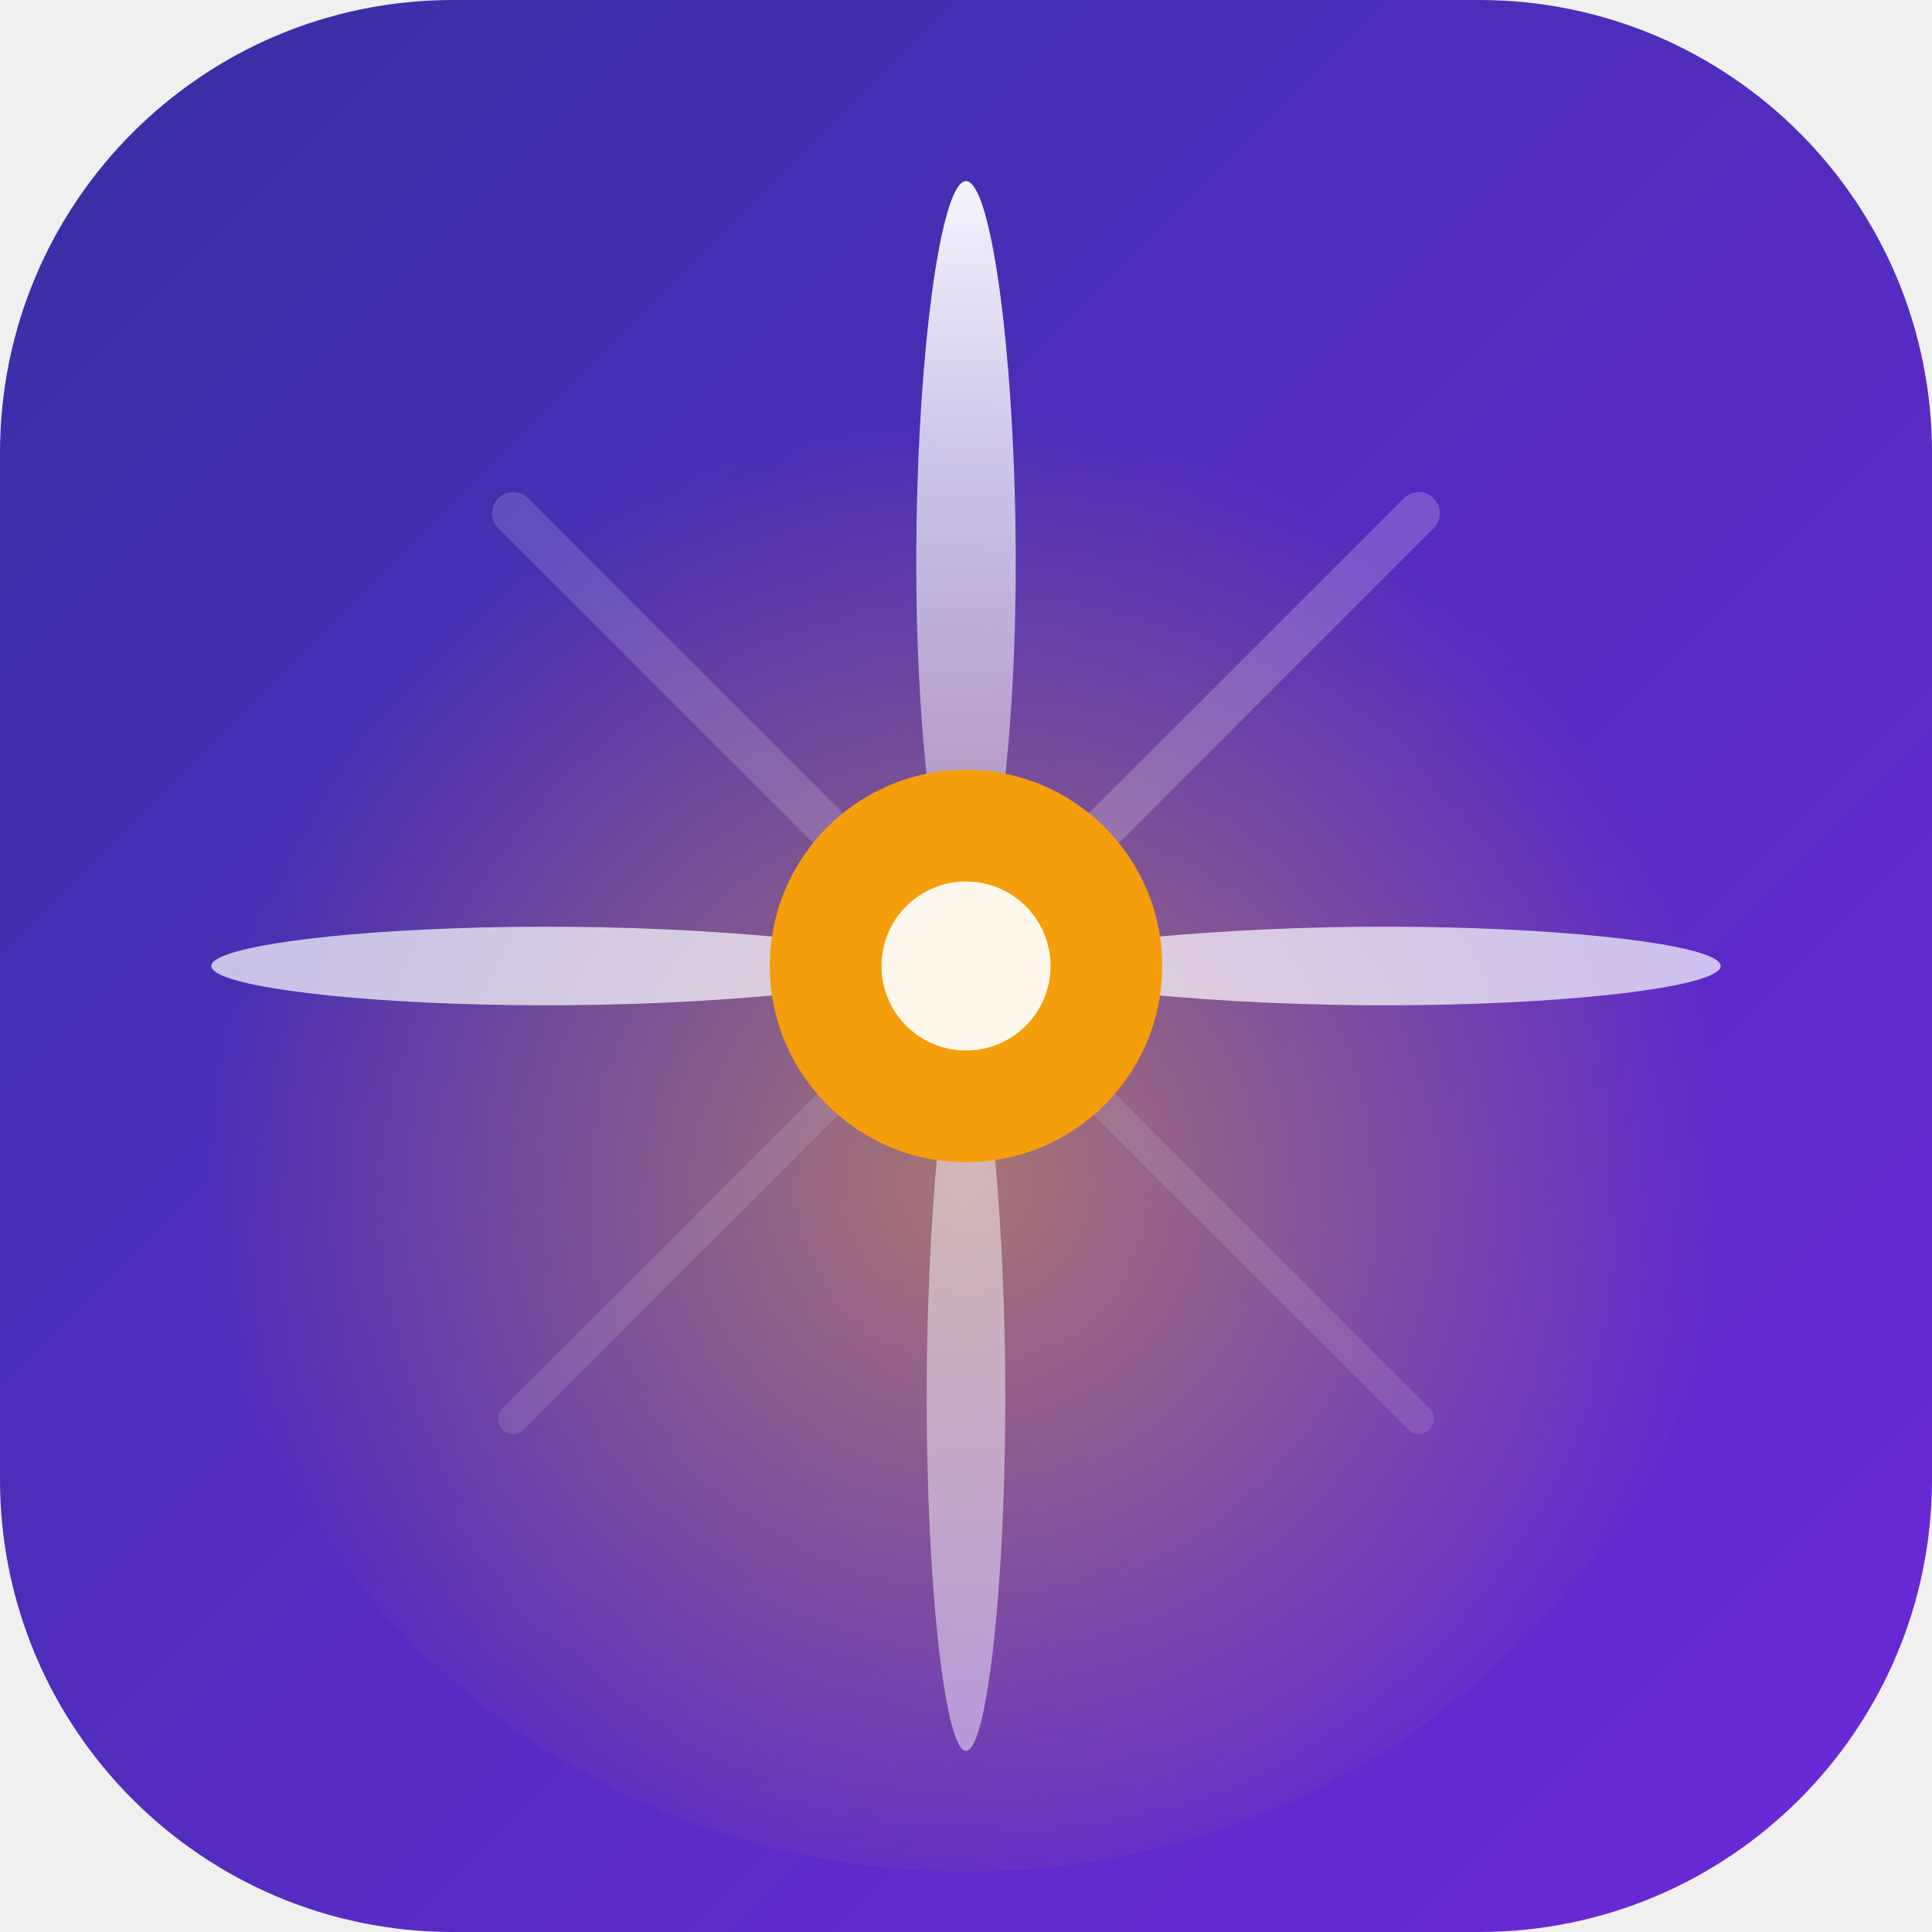
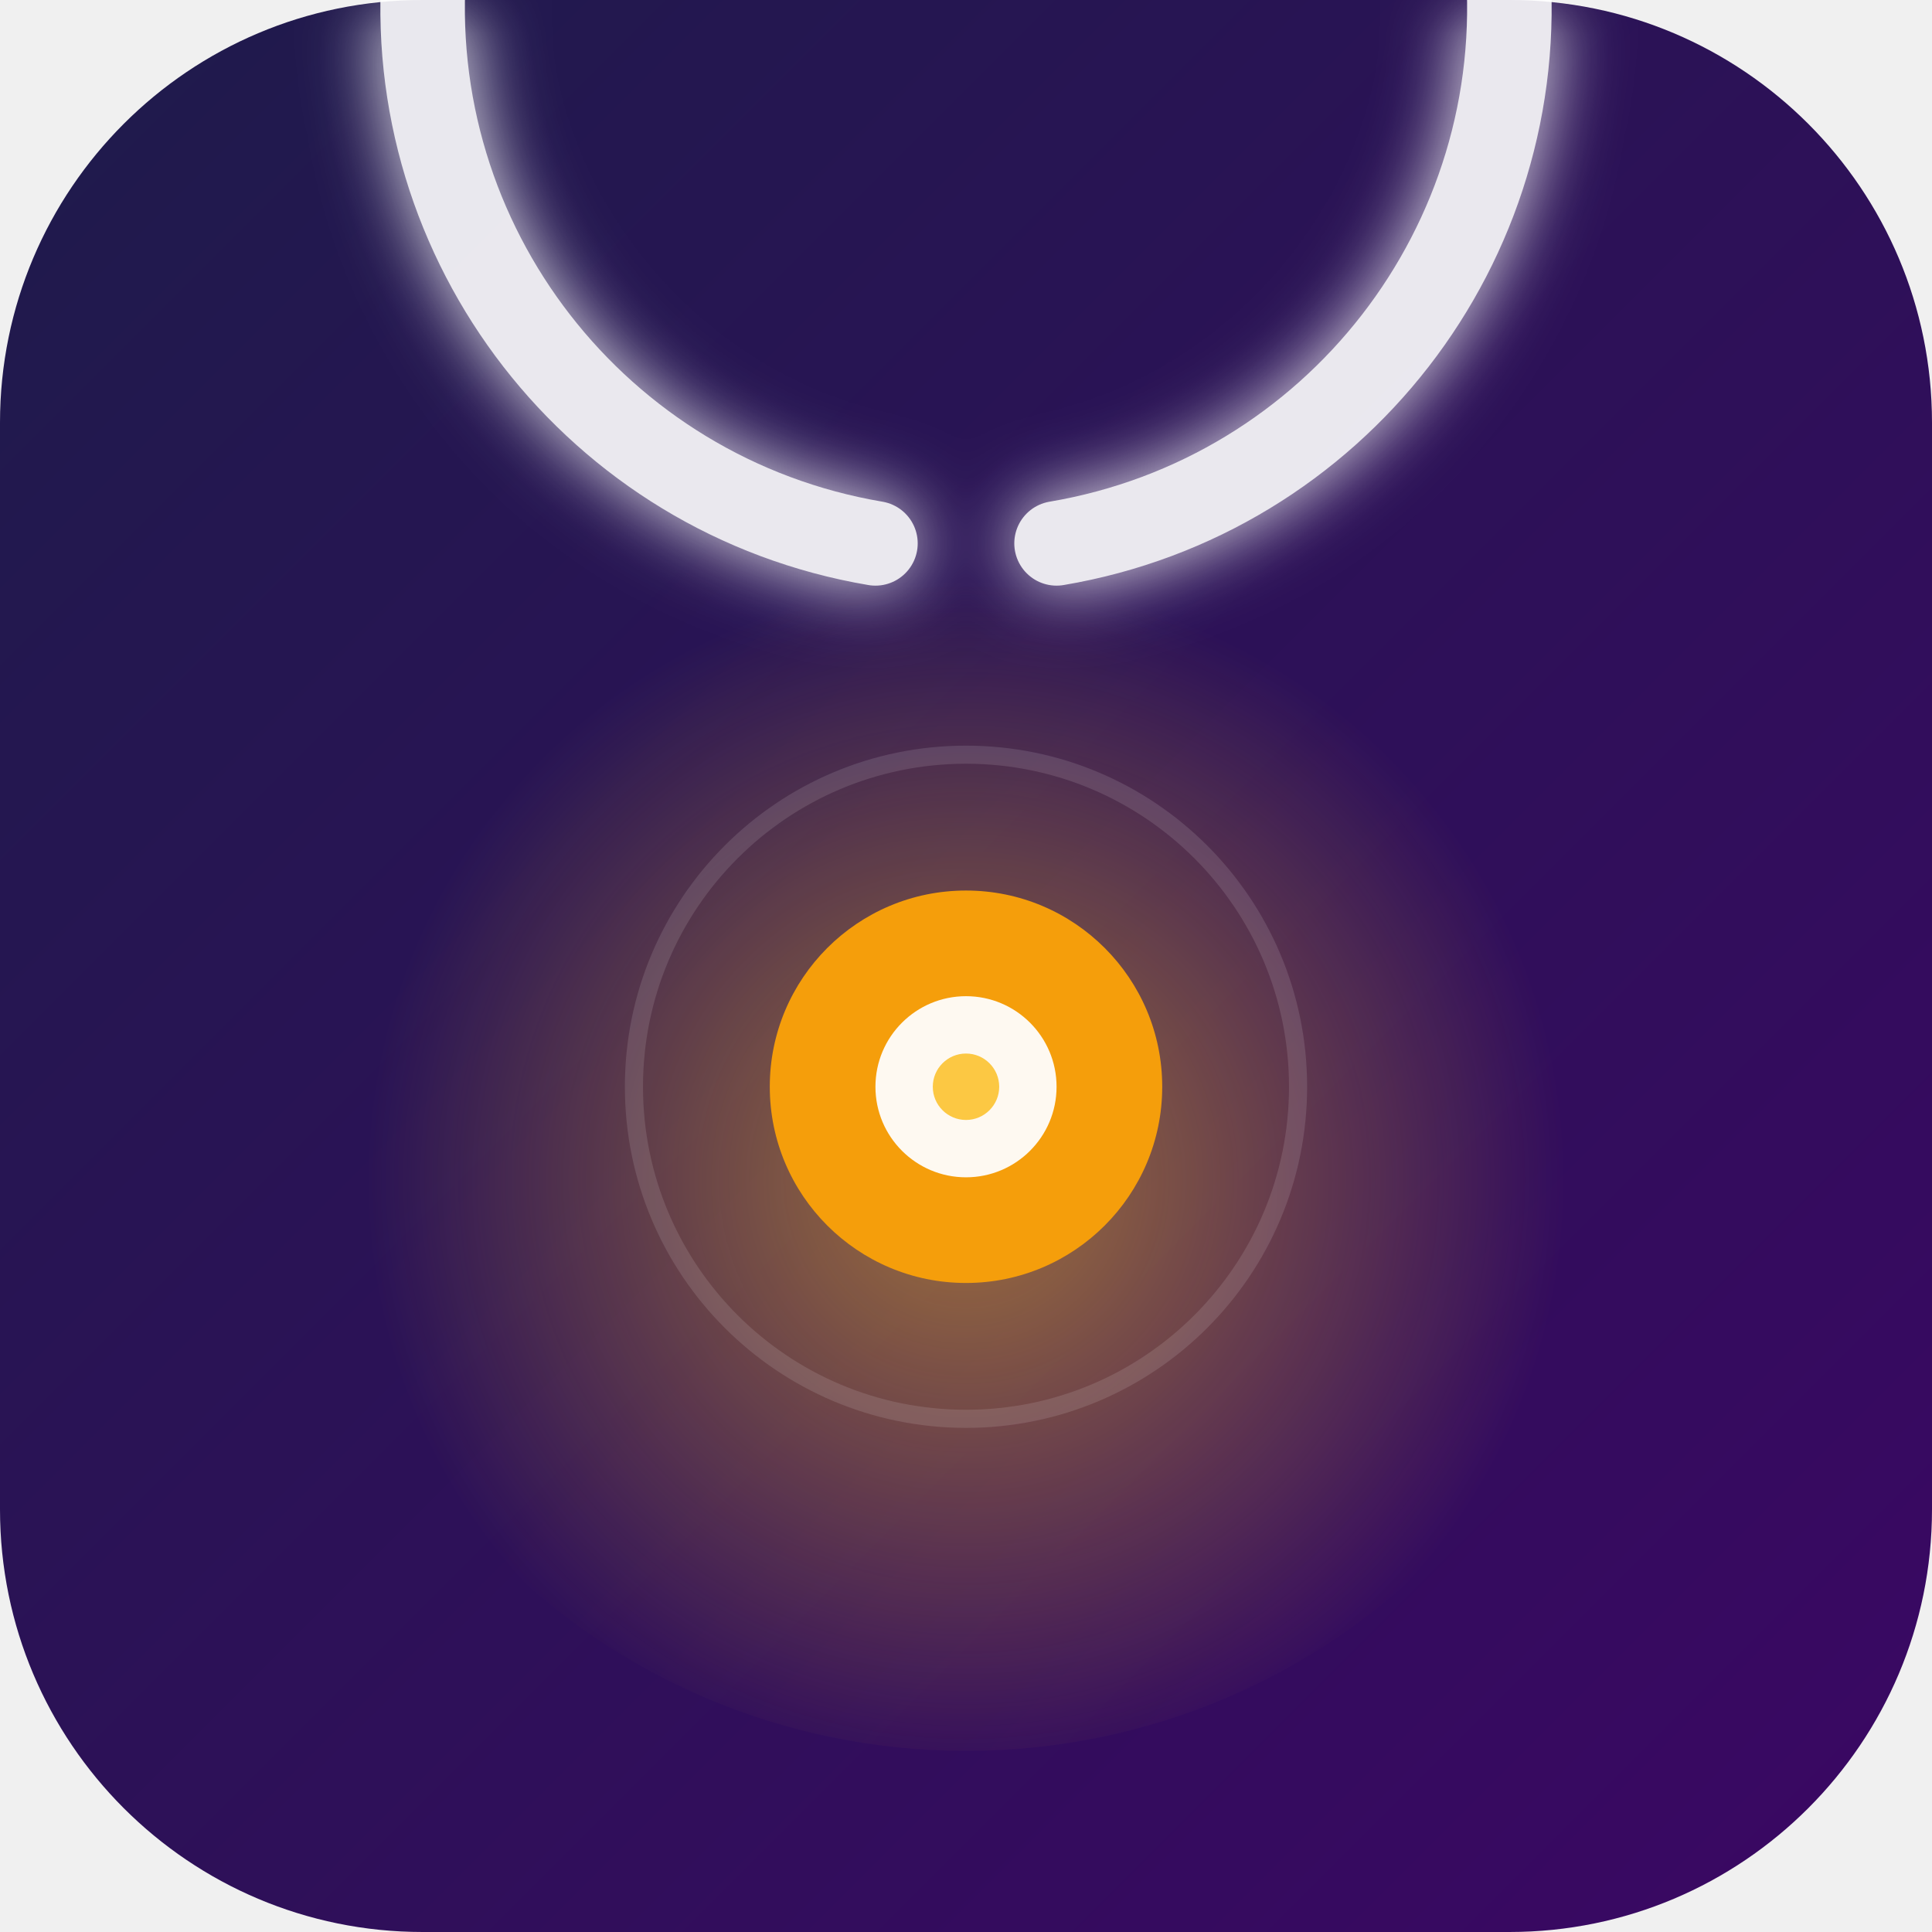
<svg xmlns="http://www.w3.org/2000/svg" viewBox="0 0 64 64" fill="none">
  <defs>
    <linearGradient id="bg" x1="0" y1="0" x2="1" y2="1">
-       <stop offset="0%" stop-color="#3730a3" />
-       <stop offset="100%" stop-color="#6d28d9" />
+       <stop offset="0%" stop-color="#1e1b4b" />
+       <stop offset="100%" stop-color="#3b0764" />
    </linearGradient>
-     <radialGradient id="warm" cx="50%" cy="56%" r="48%">
-       <stop offset="0%" stop-color="#fbbf24" stop-opacity="0.5" />
+     <radialGradient id="warm" cx="50%" cy="57%" r="45%">
+       <stop offset="0%" stop-color="#fbbf24" stop-opacity="0.55" />
      <stop offset="100%" stop-color="#fbbf24" stop-opacity="0" />
    </radialGradient>
-     <linearGradient id="rayTop" x1="0.5" y1="0" x2="0.5" y2="1">
-       <stop offset="0%" stop-color="white" stop-opacity="0.95" />
-       <stop offset="100%" stop-color="white" stop-opacity="0.3" />
-     </linearGradient>
+     <filter id="arcGlow" x="-20%" y="-20%" width="140%" height="140%">
+       <feGaussianBlur in="SourceGraphic" stdDeviation="1.2" result="blur" />
+       <feMerge>
+         <feMergeNode in="blur" />
+         <feMergeNode in="SourceGraphic" />
+       </feMerge>
+     </filter>
  </defs>
-   <rect width="64" height="64" rx="15" fill="url(#bg)" />
-   <circle cx="32" cy="36" r="26" fill="url(#warm)" />
-   <path d="M32 6            C33.5 6 34.8 24.5 32 32            C29.2 24.5 30.5 6 32 6 Z" fill="url(#rayTop)" />
-   <path d="M32 58            C33.2 58 34.2 41.5 32 32            C29.8 41.5 30.8 58 32 58 Z" fill="white" opacity="0.48" />
-   <path d="M57 32            C57 33.2 41.5 34.2 32 32            C41.5 29.8 57 30.8 57 32 Z" fill="white" opacity="0.7" />
-   <path d="M7 32            C7 33.2 22.5 34.2 32 32            C22.5 29.8 7 30.8 7 32 Z" fill="white" opacity="0.7" />
-   <line x1="32" y1="32" x2="47" y2="17" stroke="white" stroke-width="1.4" opacity="0.20" stroke-linecap="round" />
-   <line x1="32" y1="32" x2="17" y2="17" stroke="white" stroke-width="1.4" opacity="0.16" stroke-linecap="round" />
-   <line x1="32" y1="32" x2="47" y2="47" stroke="white" stroke-width="1" opacity="0.11" stroke-linecap="round" />
-   <line x1="32" y1="32" x2="17" y2="47" stroke="white" stroke-width="1" opacity="0.11" stroke-linecap="round" />
-   <circle cx="32" cy="32" r="6.5" fill="#f59e0b" />
-   <circle cx="32" cy="32" r="2.8" fill="white" opacity="0.92" />
+   <rect width="64" height="64" rx="14" fill="url(#bg)" />
+   <circle cx="32" cy="36" r="22" fill="url(#warm)" />
+   <path d="M 29 18 A 18 18 0 1 1 35 18" stroke="white" stroke-width="2.8" stroke-linecap="round" fill="none" opacity="0.90" filter="url(#arcGlow)" />
+   <circle cx="32" cy="36" r="11" stroke="white" stroke-width="0.6" opacity="0.12" fill="none" />
+   <circle cx="32" cy="36" r="6.5" fill="#f59e0b" />
+   <circle cx="32" cy="36" r="3" fill="white" opacity="0.94" />
+   <circle cx="32" cy="36" r="1.1" fill="#fbbf24" opacity="0.85" />
</svg>
